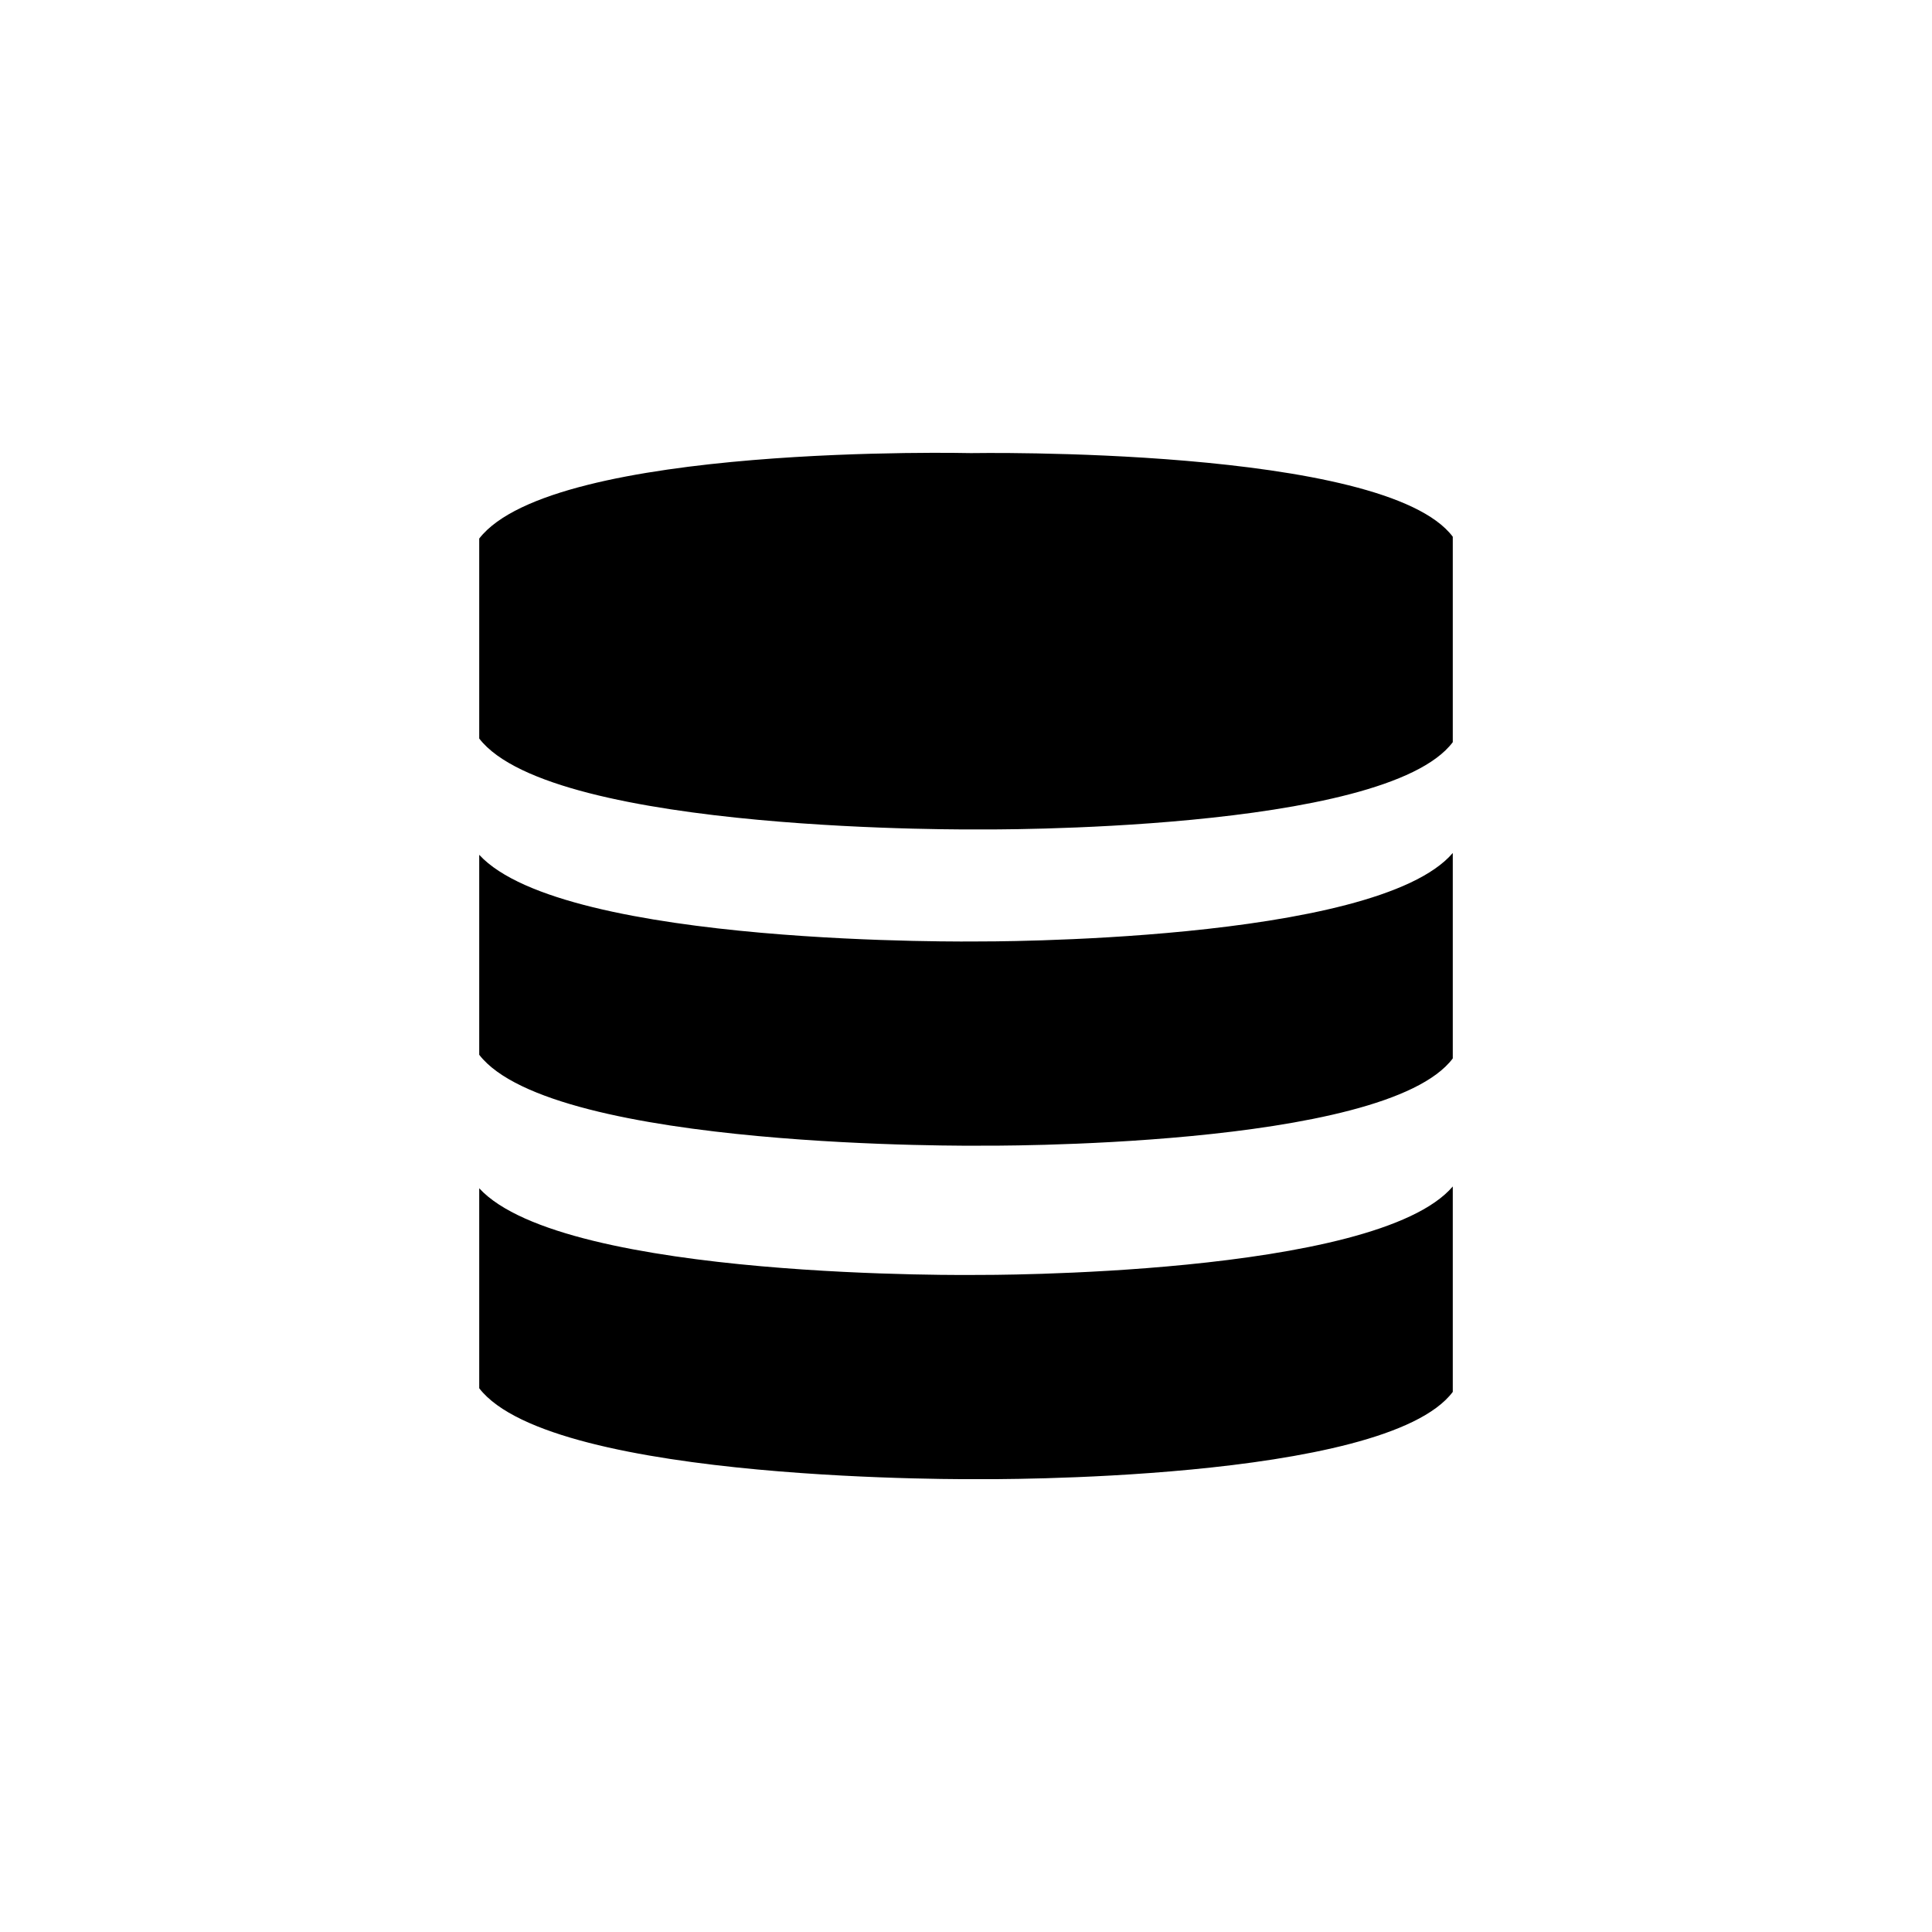
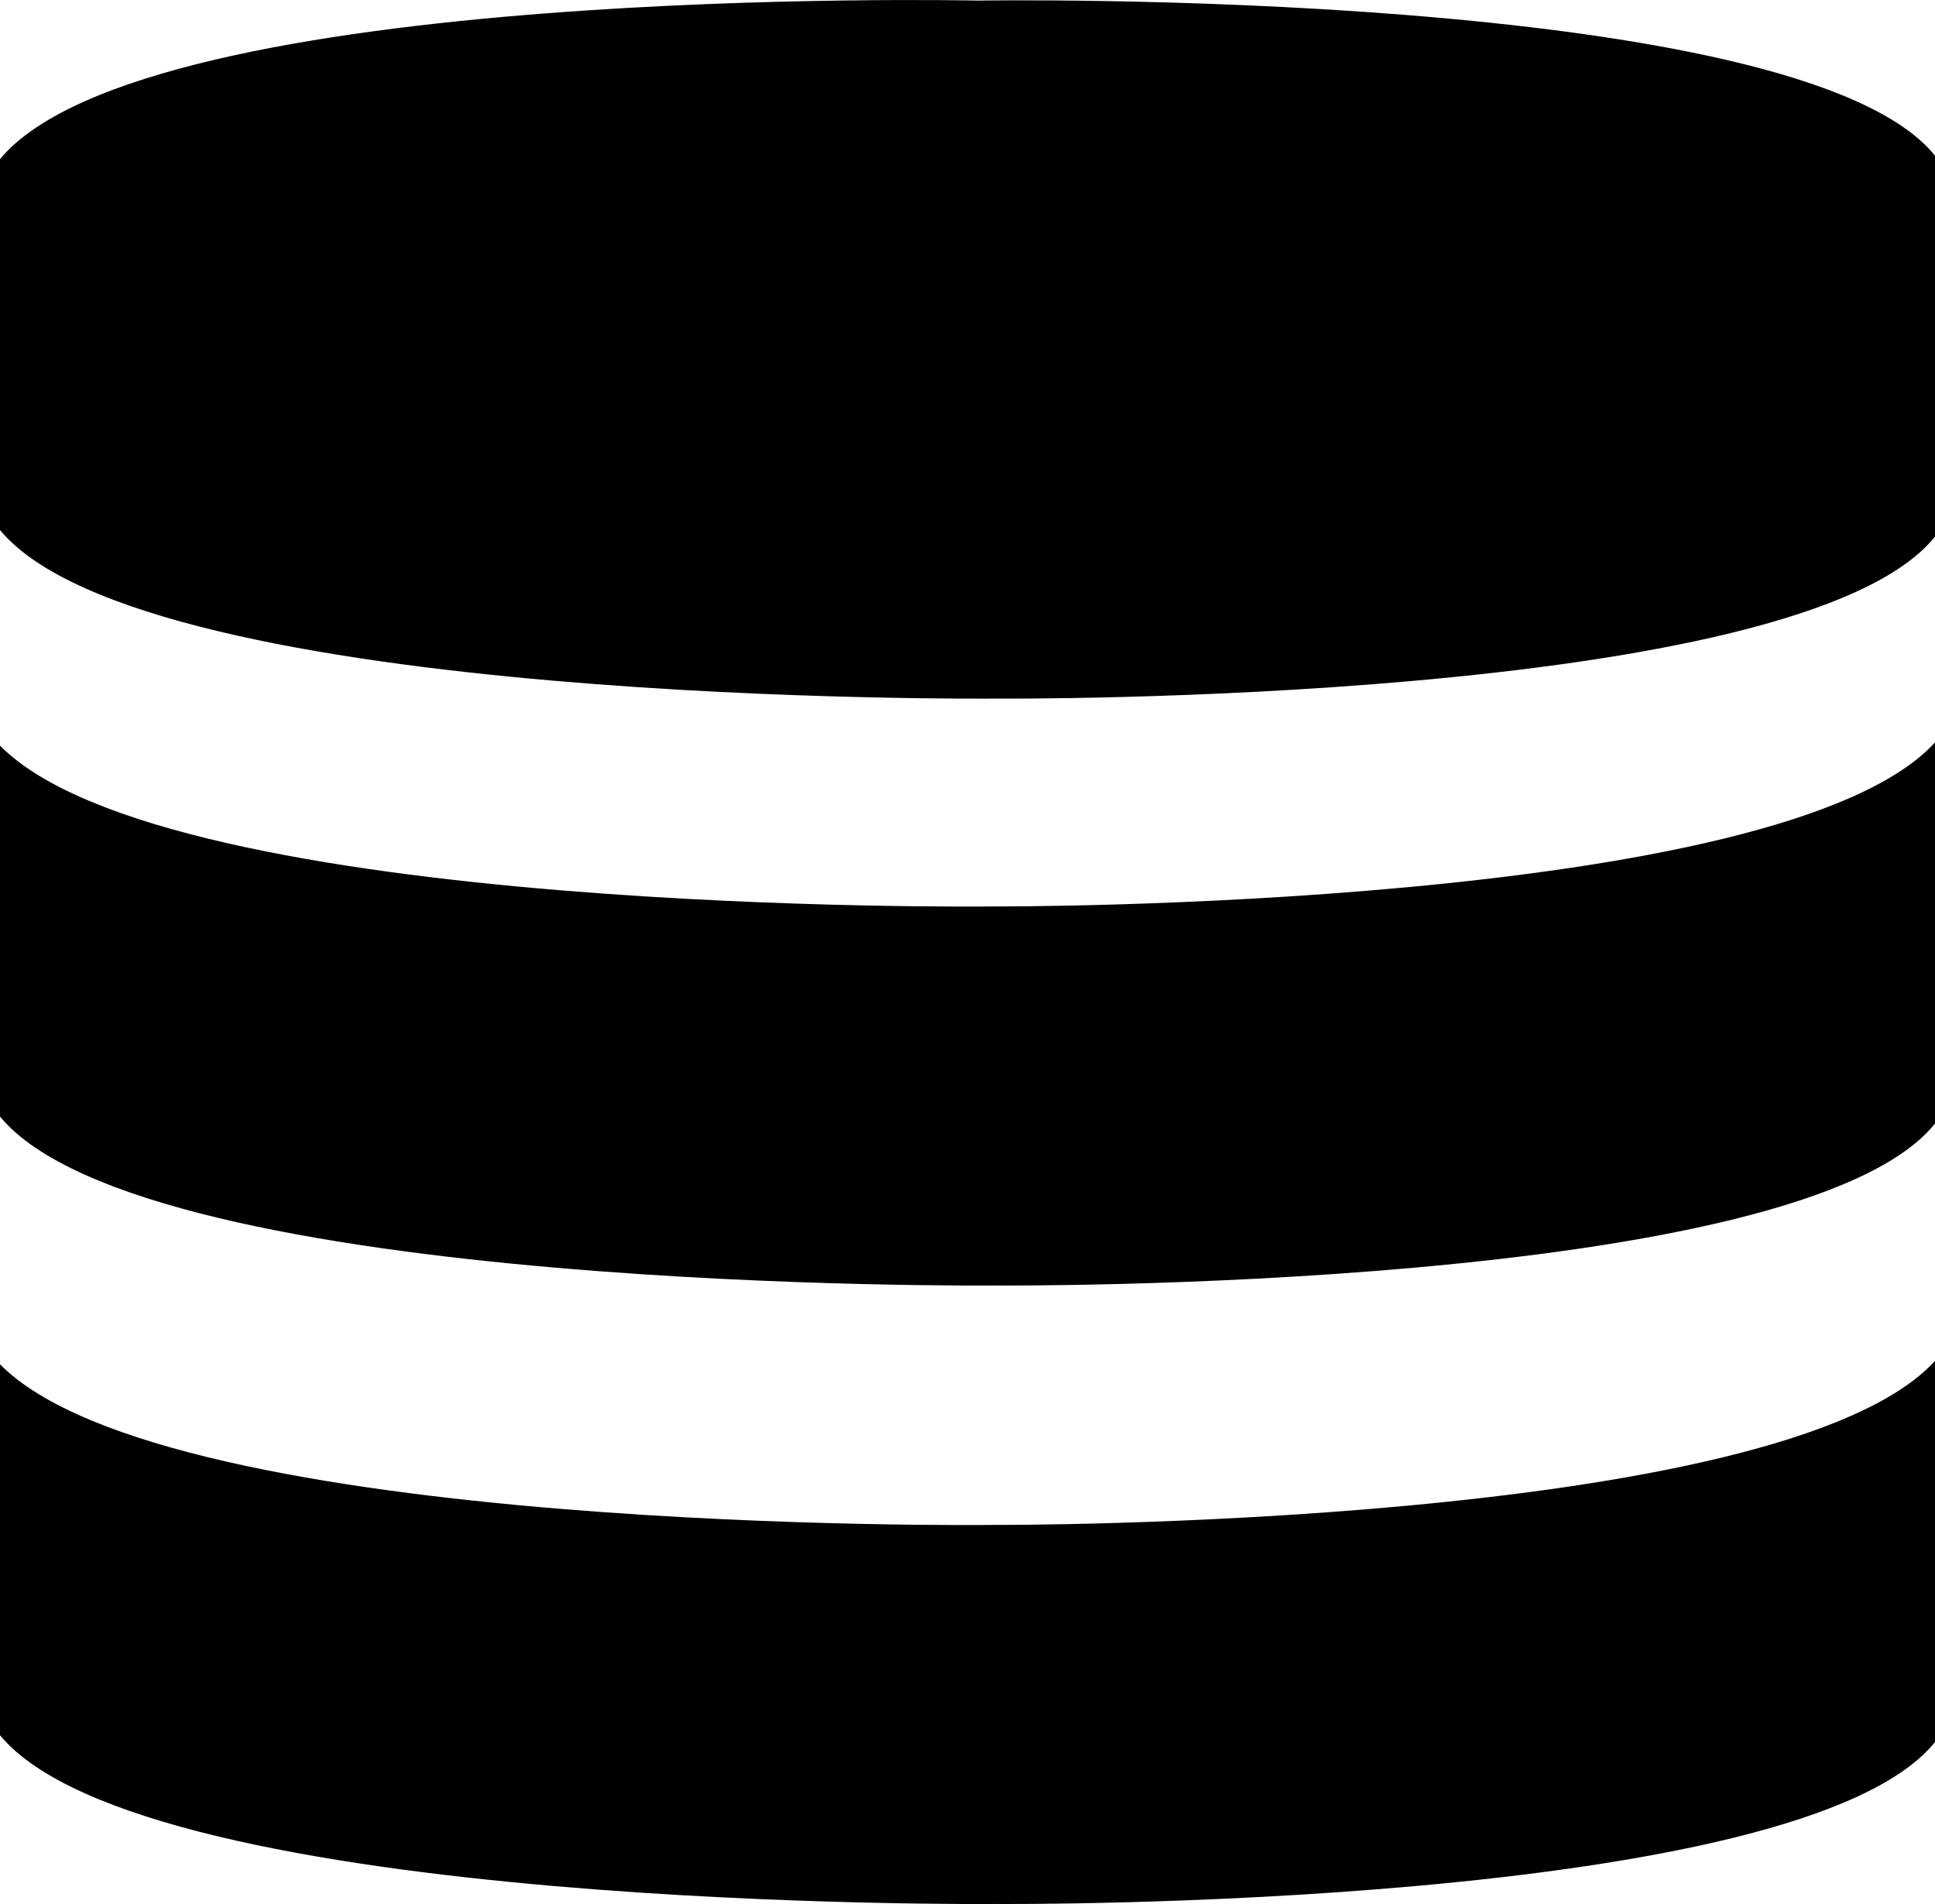
- <svg xmlns="http://www.w3.org/2000/svg" viewBox="0 0 1024 1024" version="1.1">
-   <path d="M254,629.813 C299.008,678.743 518.803,675.737 518.803,675.737 C518.803,675.737 729.18,676.741 770,628.85 L770,737.731 C733.969,785.81 519.852,783.981 519.852,783.981 C519.852,783.981 293.018,786.406 254,735.806 L254,629.813 Z M254,285.443 C293.185,234.899 514.622,240.156 514.622,240.156 C514.622,240.156 733.933,236.318 770,284.48 L770,393.362 C733.969,441.441 519.852,439.612 519.852,439.612 C519.852,439.612 293.018,442.036 254,391.436 L254,285.443 Z M254,453.063 C299.008,501.993 518.803,498.987 518.803,498.987 C518.803,498.987 729.18,499.991 770,452.1 L770,560.982 C733.969,609.06 519.852,607.232 519.852,607.232 C519.852,607.232 293.018,609.656 254,559.056 L254,453.063 Z" id="path-1" />
+ <svg xmlns="http://www.w3.org/2000/svg" version="1.1" id="Layer_1" x="0px" y="0px" viewBox="0 0 1024 1007.5" style="enable-background:new 0 0 1024 1007.5;" xml:space="preserve">
+   <path id="path-1" d="M0,722C89.3,812.6,525.5,807,525.5,807s417.5,1.9,498.5-86.8v201.7c-71.5,89-496.4,85.7-496.4,85.7  S77.4,1012,0,918.3V722z M0,84.2C77.8-9.4,517.2,0.3,517.2,0.3S952.4-6.8,1024,82.4V284c-71.5,89-496.4,85.7-496.4,85.7  S77.4,374.2,0,280.5V84.2z M0,394.6c89.3,90.6,525.5,85.1,525.5,85.1s417.5,1.9,498.5-86.8v201.7c-71.5,89-496.4,85.7-496.4,85.7  S77.4,684.7,0,590.9V394.6z" />
</svg>
